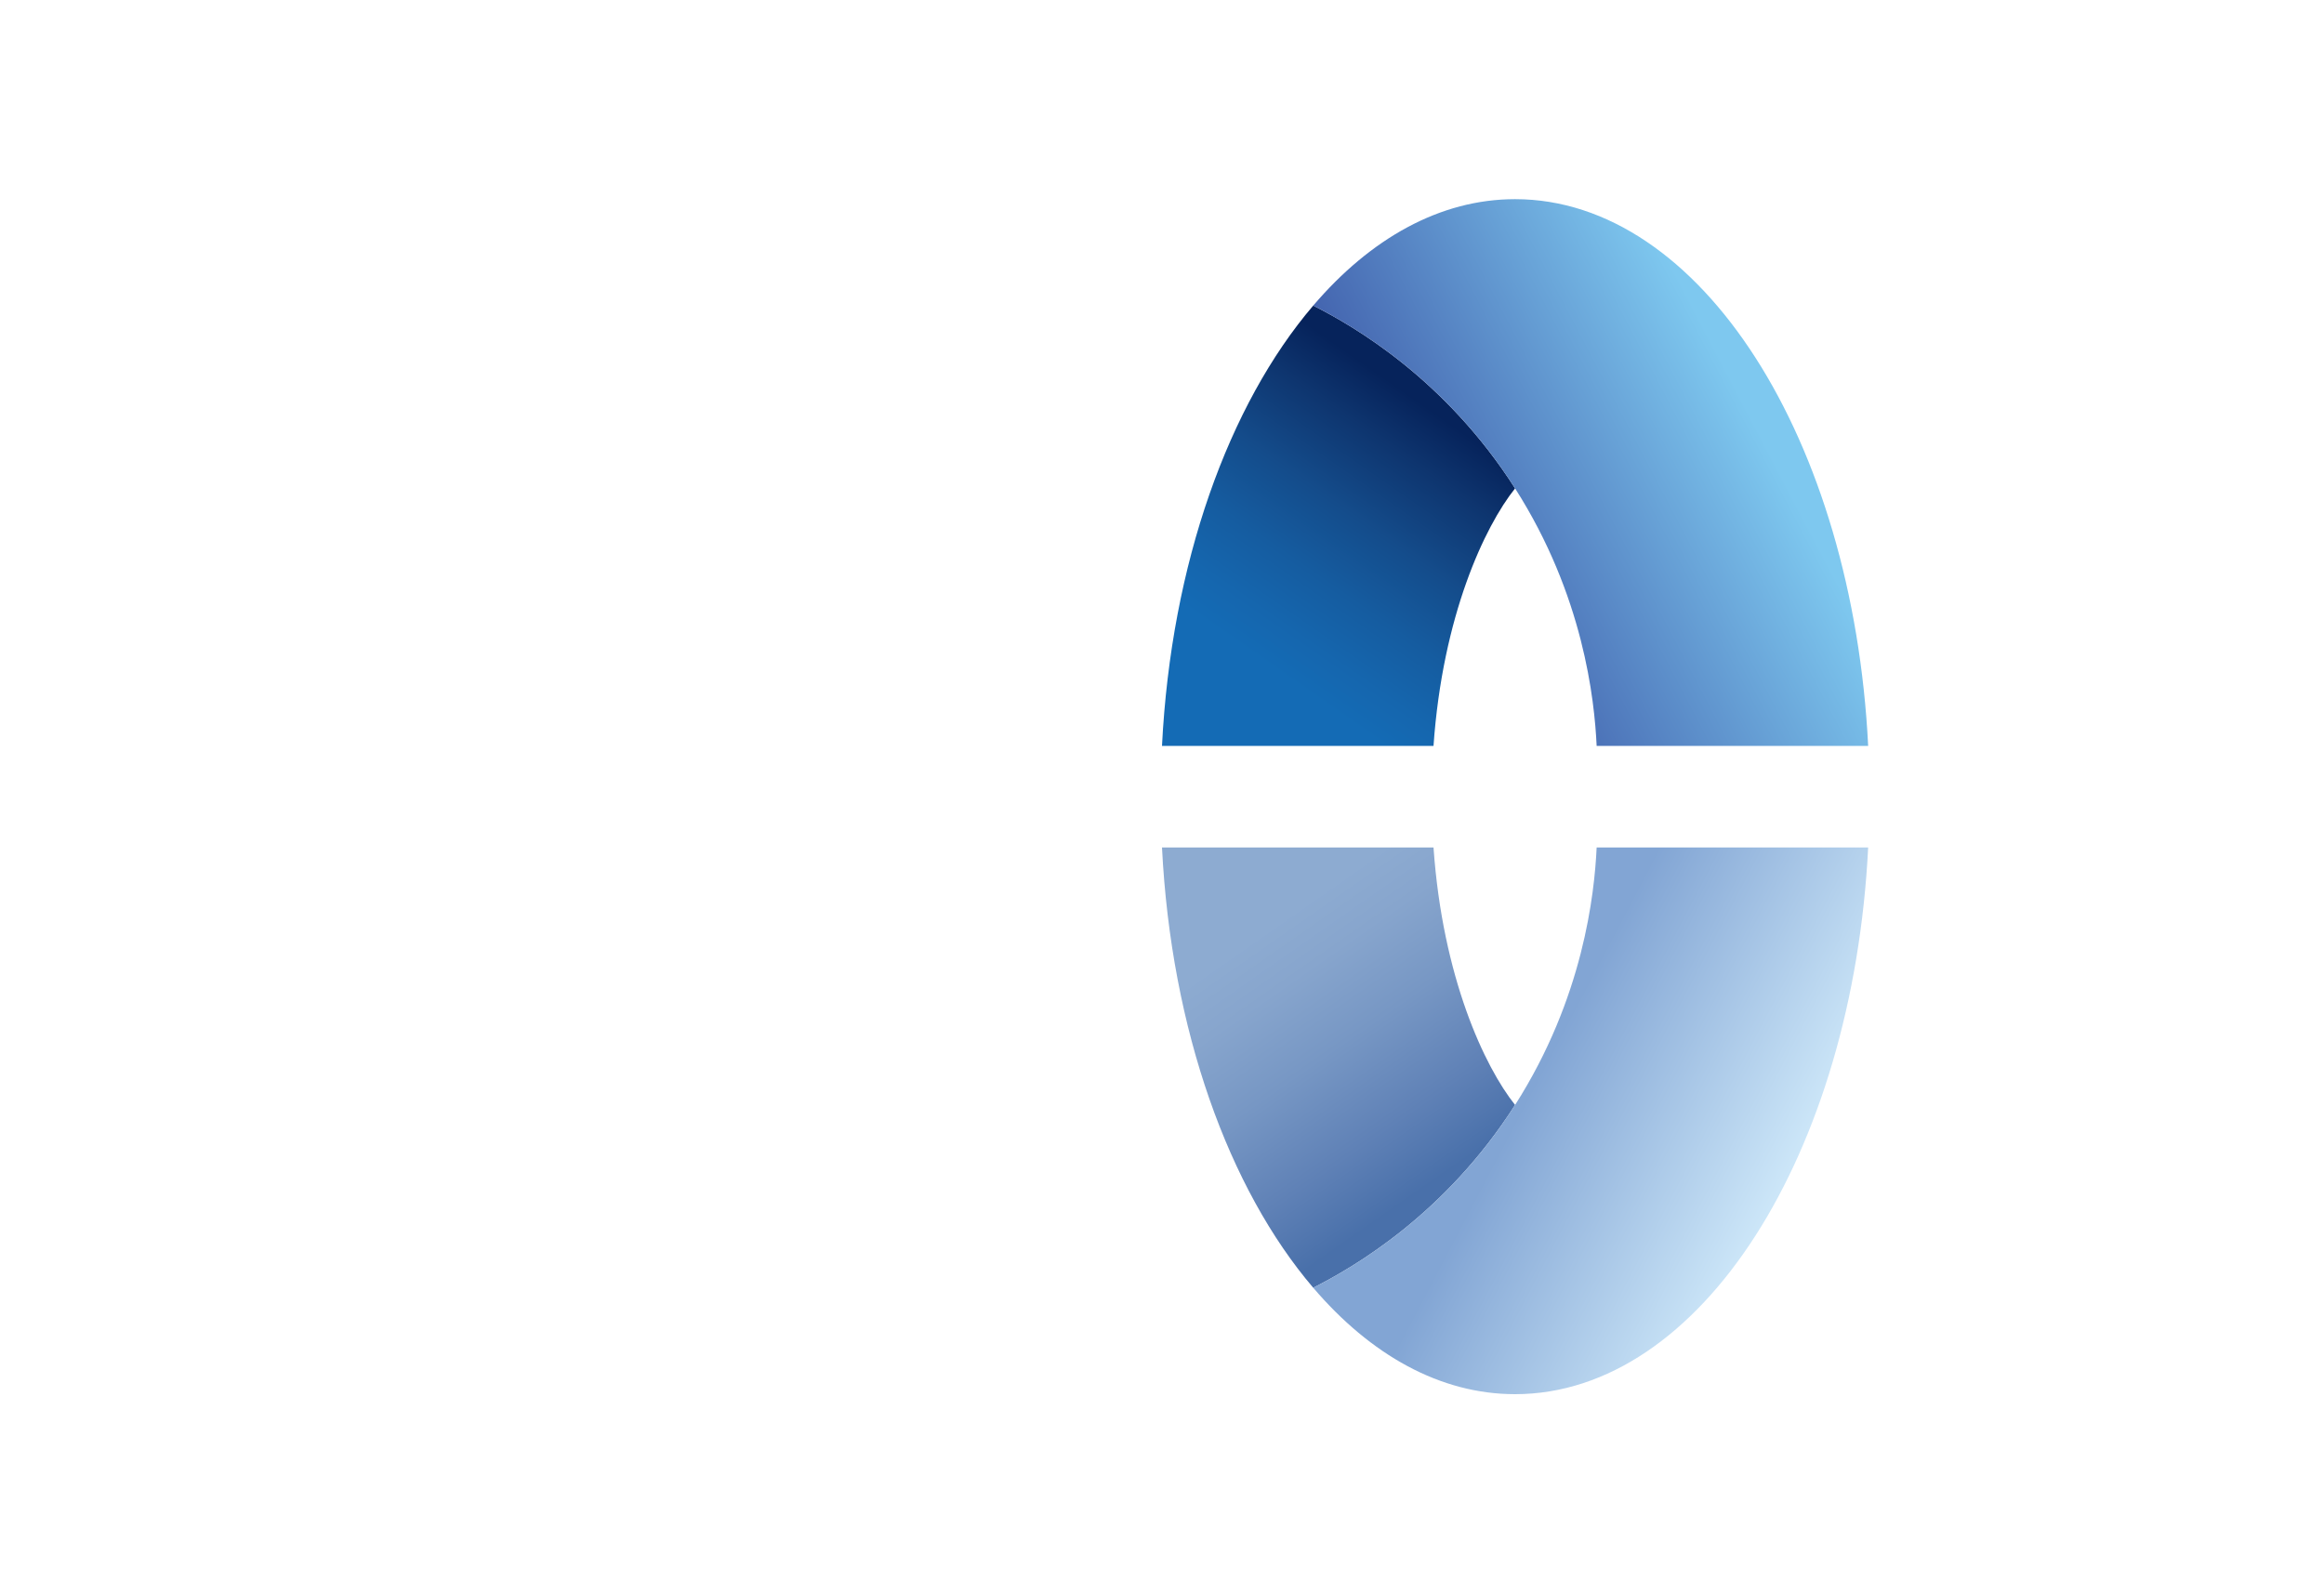
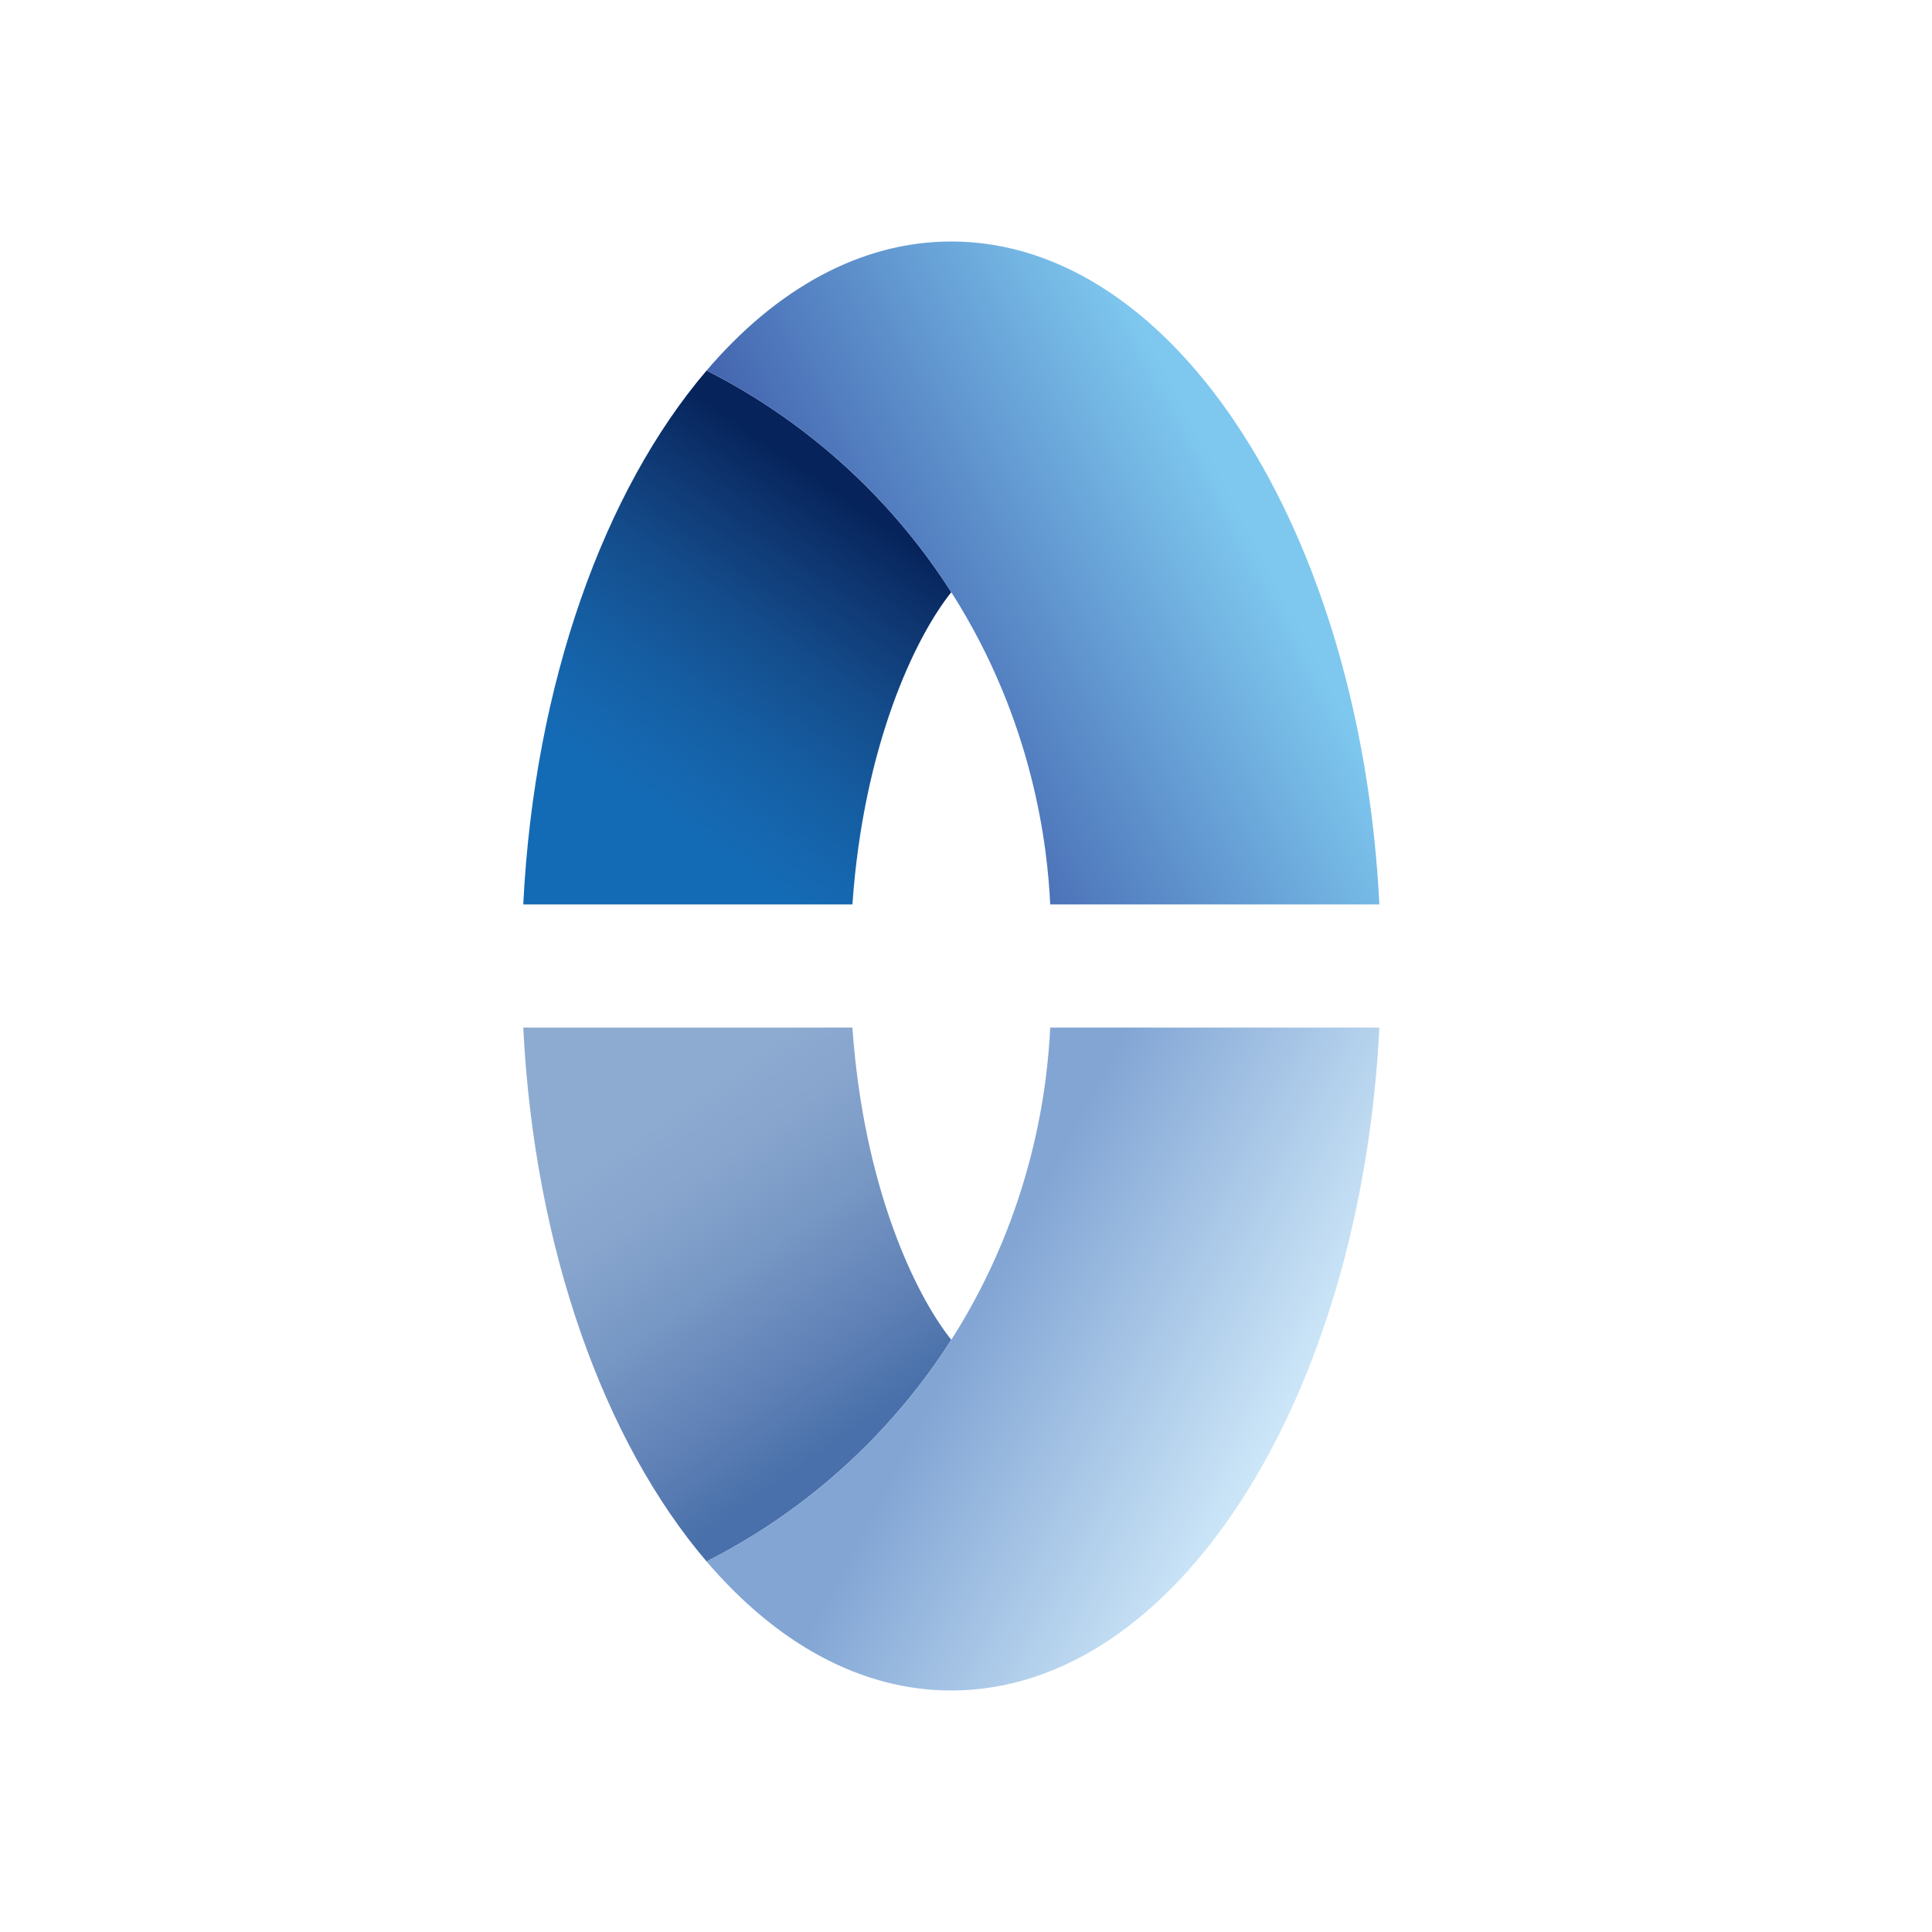
- <svg xmlns="http://www.w3.org/2000/svg" width="70" height="48" viewBox="0 0 70 48" fill="none">
-   <path d="M39.555 9.206C37.013 12.183 35.275 16.975 35 22.47H43.178C43.451 18.555 44.72 15.856 45.635 14.713C43.539 11.429 40.797 9.833 39.555 9.206Z" fill="url(#paint0_linear_3114_5050)" />
-   <path d="M48.092 22.47H56.27C55.808 13.245 51.225 6 45.635 6C43.375 6 41.28 7.185 39.555 9.206C40.792 9.83 43.538 11.426 45.635 14.713C47.693 17.939 48.026 21.069 48.092 22.47Z" fill="url(#paint1_linear_3114_5050)" />
-   <path d="M39.555 38.794C37.013 35.817 35.275 31.025 35 25.53H43.178C43.451 29.445 44.72 32.144 45.635 33.287C43.539 36.571 40.797 38.167 39.555 38.794Z" fill="url(#paint2_linear_3114_5050)" />
-   <path d="M48.092 25.53H56.27C55.808 34.755 51.225 42 45.635 42C43.375 42 41.28 40.815 39.555 38.794C40.792 38.17 43.538 36.574 45.635 33.287C47.693 30.061 48.026 26.931 48.092 25.53Z" fill="url(#paint3_linear_3114_5050)" />
+ <svg xmlns="http://www.w3.org/2000/svg" width="25" height="25" viewBox="0 0 48 48" fill="none">
+   <path d="M17.555 9.206C15.013 12.183 13.275 16.975 13 22.47H21.178C21.451 18.555 22.72 15.856 23.635 14.713C21.539 11.429 18.797 9.833 17.555 9.206Z" fill="url(#paint0_linear_468_5627)" />
+   <path d="M26.092 22.47H34.27C33.808 13.245 29.224 6 23.635 6C21.375 6 19.28 7.185 17.555 9.206C18.792 9.83 21.538 11.426 23.635 14.713C25.693 17.939 26.026 21.069 26.092 22.47Z" fill="url(#paint1_linear_468_5627)" />
+   <path d="M17.555 38.794C15.013 35.817 13.275 31.025 13 25.53H21.178C21.451 29.445 22.72 32.144 23.635 33.287C21.539 36.571 18.797 38.167 17.555 38.794Z" fill="url(#paint2_linear_468_5627)" />
+   <path d="M26.092 25.53H34.27C33.808 34.755 29.224 42 23.635 42C21.375 42 19.28 40.815 17.555 38.794C18.792 38.17 21.538 36.574 23.635 33.287C25.693 30.061 26.026 26.931 26.092 25.53Z" fill="url(#paint3_linear_468_5627)" />
  <defs>
-     <linearGradient id="paint0_linear_3114_5050" x1="37.462" y1="21.516" x2="43.612" y2="12.712" gradientUnits="userSpaceOnUse">
+     <linearGradient id="paint0_linear_468_5627" x1="15.462" y1="21.515" x2="21.612" y2="12.712" gradientUnits="userSpaceOnUse">
      <stop offset="0.151" stop-color="#146BB5" />
      <stop offset="0.268" stop-color="#1566AE" />
      <stop offset="0.435" stop-color="#155CA0" />
      <stop offset="0.632" stop-color="#144C8B" />
      <stop offset="0.851" stop-color="#0E356F" />
      <stop offset="1" stop-color="#06235B" />
    </linearGradient>
-     <linearGradient id="paint1_linear_3114_5050" x1="52.86" y1="12.755" x2="43.259" y2="17.785" gradientUnits="userSpaceOnUse">
+     <linearGradient id="paint1_linear_468_5627" x1="30.86" y1="12.755" x2="21.259" y2="17.785" gradientUnits="userSpaceOnUse">
      <stop stop-color="#7EC8EF" />
      <stop offset="1" stop-color="#405EAB" />
    </linearGradient>
-     <linearGradient id="paint2_linear_3114_5050" x1="37.462" y1="26.485" x2="43.612" y2="35.288" gradientUnits="userSpaceOnUse">
+     <linearGradient id="paint2_linear_468_5627" x1="15.462" y1="26.484" x2="21.612" y2="35.288" gradientUnits="userSpaceOnUse">
      <stop offset="0.151" stop-color="#8DABD1" />
      <stop offset="0.309" stop-color="#87A5CD" />
      <stop offset="0.535" stop-color="#7797C4" />
      <stop offset="0.801" stop-color="#5F81B6" />
      <stop offset="1" stop-color="#4970AA" />
    </linearGradient>
-     <linearGradient id="paint3_linear_3114_5050" x1="54.218" y1="35.977" x2="44.618" y2="30.947" gradientUnits="userSpaceOnUse">
+     <linearGradient id="paint3_linear_468_5627" x1="32.218" y1="35.977" x2="22.617" y2="30.947" gradientUnits="userSpaceOnUse">
      <stop offset="0.056" stop-color="#CCE6F8" />
      <stop offset="0.796" stop-color="#82A5D4" />
    </linearGradient>
  </defs>
</svg>
